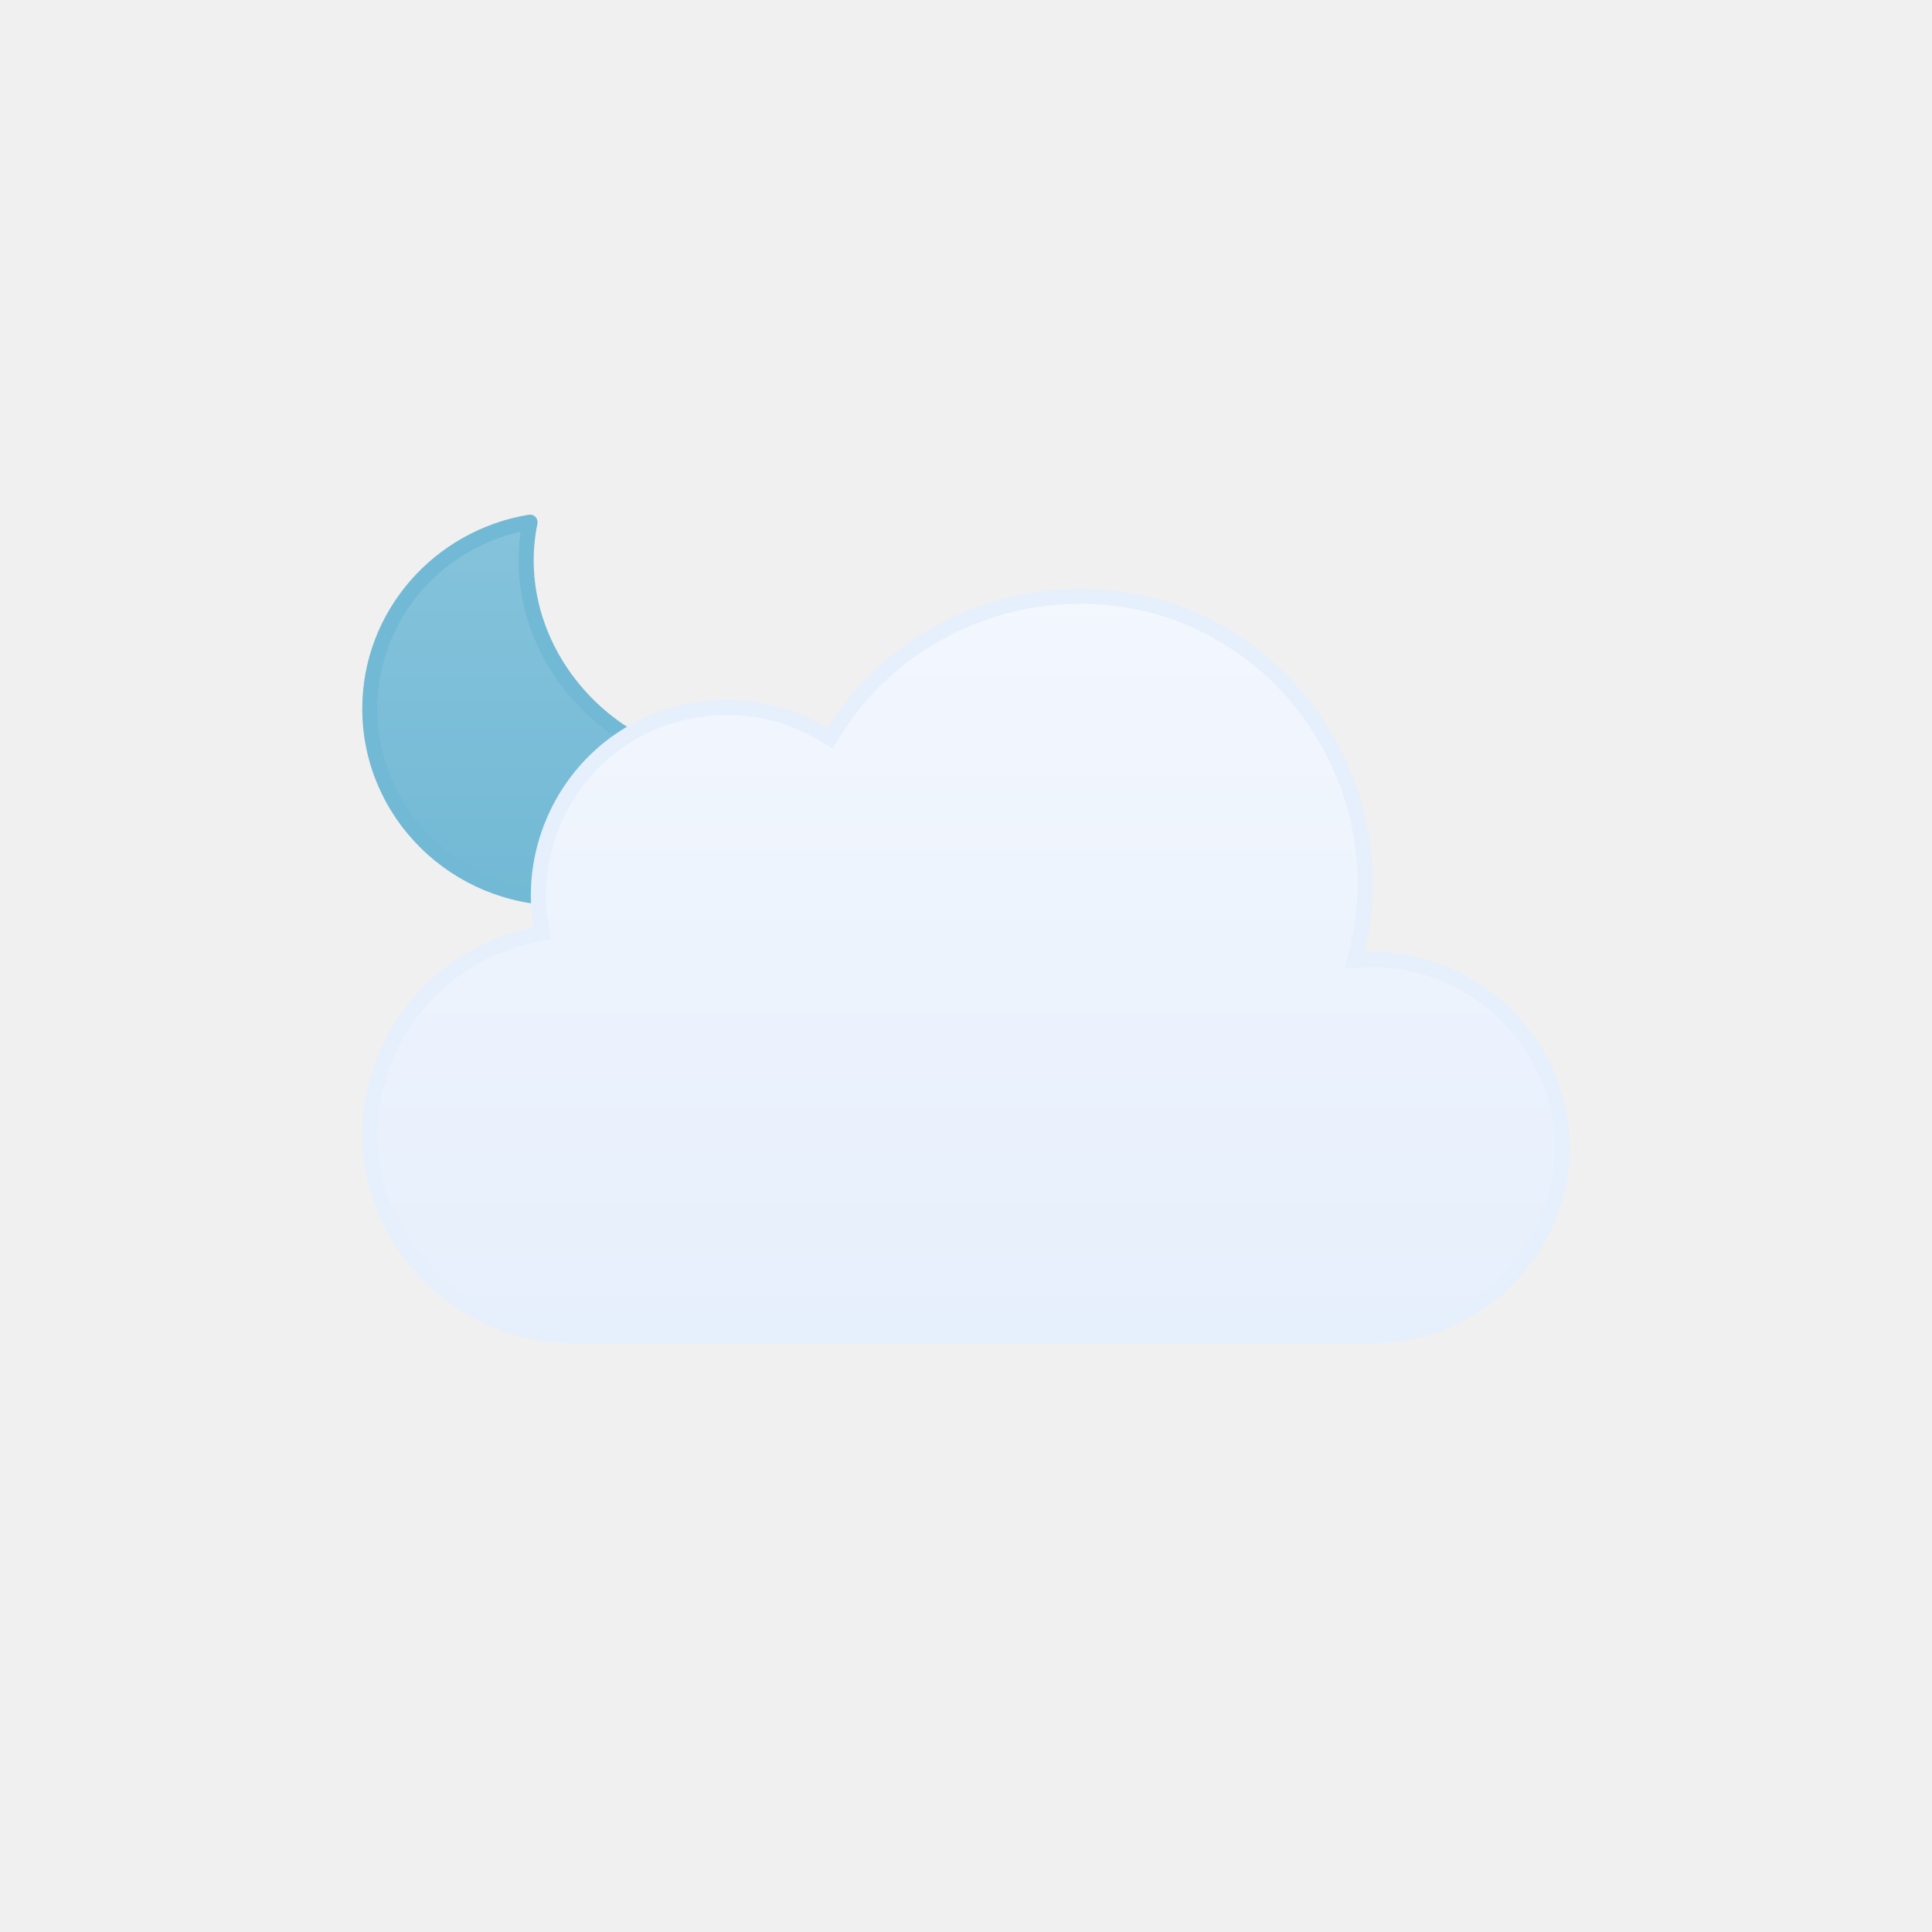
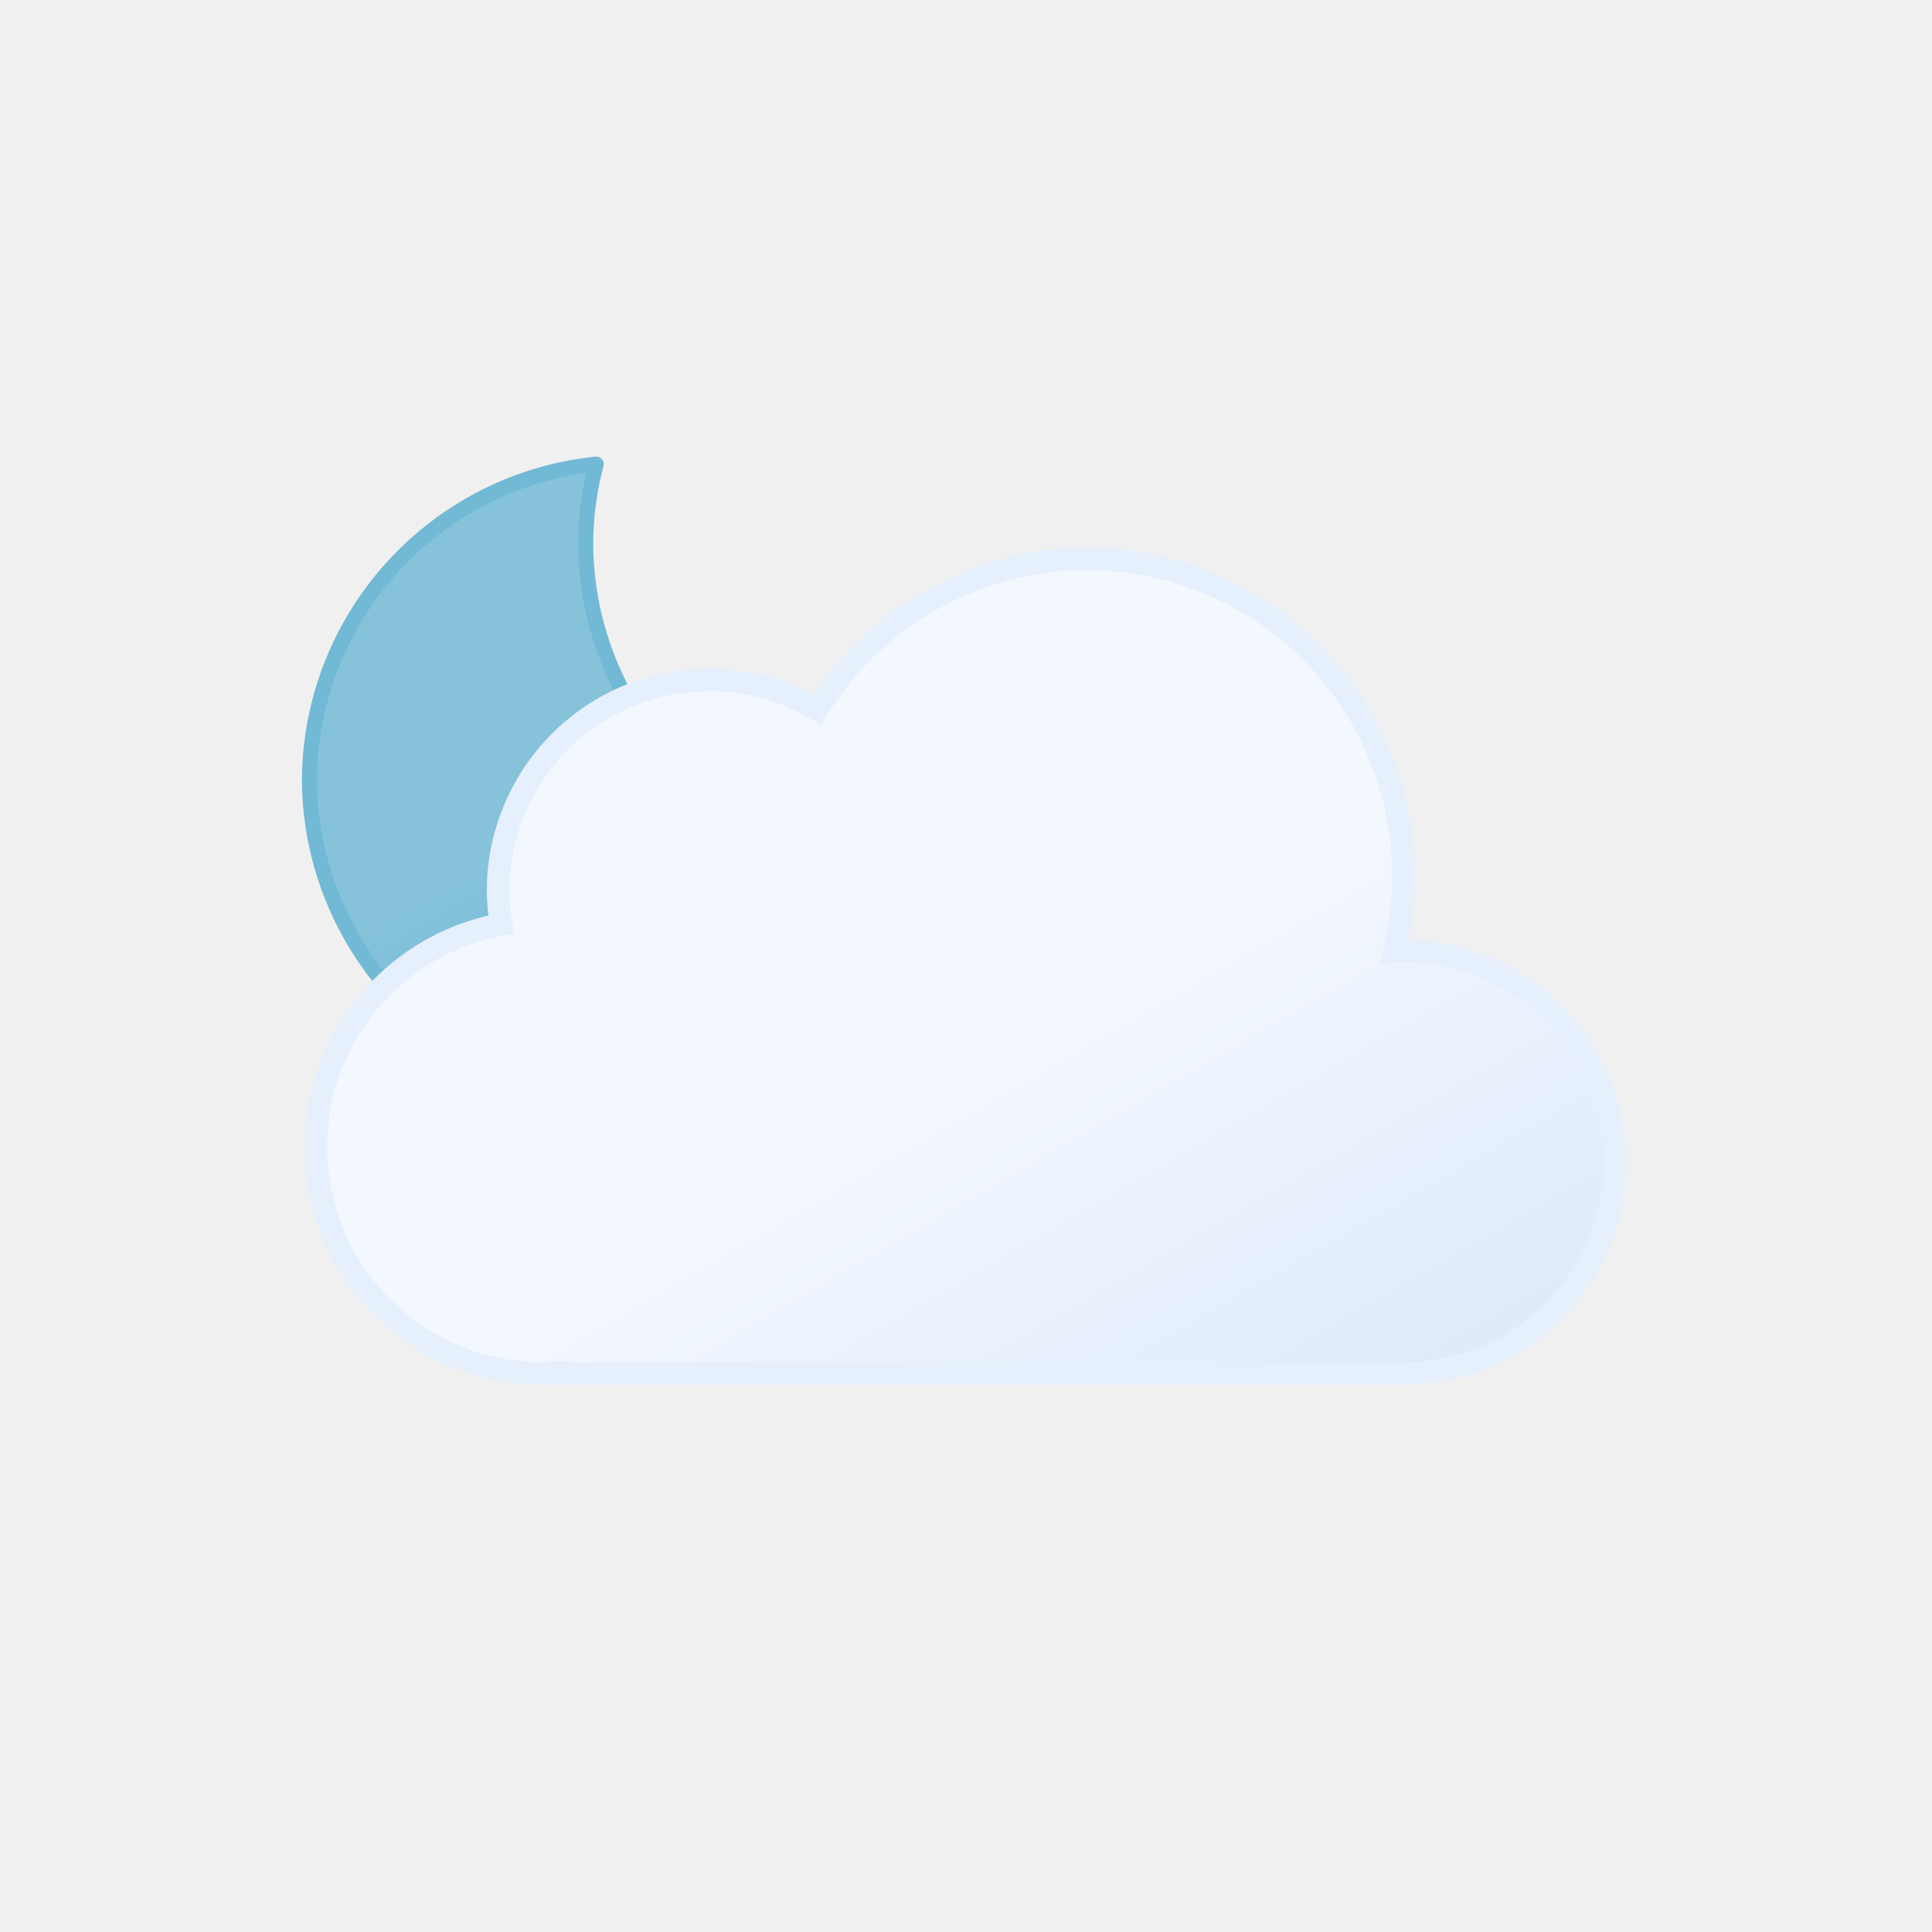
- <svg xmlns="http://www.w3.org/2000/svg" viewBox="0 0 128 128" fill="none">
-   <g id="partly-cloudy-night" clip-path="url(#clip0_1858_8252)">
-     <g id="Sky">
-       <g id="Moon">
-         <path id="Moon_2" d="M35.115 34.595C33.378 43.163 40.753 51.214 49.313 50.783C47.673 55.834 42.889 59.5 37.218 59.5C30.188 59.5 24.5 53.879 24.5 46.959C24.5 40.745 29.088 35.584 35.115 34.595Z" fill="url(#paint0_linear_1858_8252)" stroke="#72B9D5" stroke-linecap="round" stroke-linejoin="round" />
-       </g>
-       <g id="Clouds">
-         <g id="Cloud">
-           <path id="Cloud_2" d="M55.262 48.475C60.123 40.611 70.297 37.38 78.815 40.943C87.321 44.502 92.138 54.003 89.903 62.965L89.742 63.614L90.411 63.585C97.42 63.279 103.5 68.992 103.5 76.028C103.5 82.84 97.772 88.5 90.977 88.5H37.954C31.128 88.502 25.203 83.171 24.559 76.36C23.916 69.552 28.737 63.212 35.443 61.945L35.926 61.853L35.842 61.369C35.026 56.624 37.126 51.717 41.105 49.013C45.095 46.301 50.446 46.154 54.58 48.64L55.003 48.895L55.262 48.475Z" fill="url(#paint1_linear_1858_8252)" stroke="#E6EFFC" stroke-miterlimit="10" />
-         </g>
-       </g>
-     </g>
-   </g>
+ <svg xmlns="http://www.w3.org/2000/svg" xmlns:xlink="http://www.w3.org/1999/xlink" viewBox="0 0 512 512">
  <defs>
-     <linearGradient id="paint0_linear_1858_8252" x1="37" y1="34" x2="37" y2="60" gradientUnits="userSpaceOnUse">
-       <stop stop-color="#86C3DB" />
-       <stop offset="1" stop-color="#72B9D5" />
+     <symbol id="d" viewBox="0 0 172 172">
+       <path fill="url(#b)" stroke="#72b9d5" stroke-linecap="round" stroke-linejoin="round" stroke-width="4" d="M160.6 107.4a84.8 84.8 0 01-85.4-84.3A83.3 83.3 0 0178 2 84.7 84.7 0 002 85.7 84.8 84.8 0 0087.4 170a85.2 85.2 0 0082.6-63.1 88 88 0 01-9.4.5Z">
+         <animateTransform additive="sum" attributeName="transform" dur="6s" repeatCount="indefinite" type="rotate" values="-15 86 86; 9 86 86; -15 86 86" />
+       </path>
+     </symbol>
+     <symbol id="e" viewBox="0 0 350 222">
+       <path fill="url(#a)" stroke="#e6effc" stroke-miterlimit="10" stroke-width="6" d="m291 107-2.5.1A83.9 83.9 0 00135.6 43 56 56 0 0051 91a56.6 56.6 0 00.8 9A60 60 0 0063 219l4-.2v.2h224a56 56 0 000-112Z" />
+     </symbol>
+     <symbol id="c" viewBox="0 0 351 246">
+       <use xlink:href="#d" width="172" height="172" />
+       <use xlink:href="#e" width="350" height="222" transform="translate(1 24)" />
+     </symbol>
+     <linearGradient id="a" x1="99.5" x2="232.6" y1="30.7" y2="261.4" gradientUnits="userSpaceOnUse">
+       <stop offset="0" stop-color="#f3f7fe" />
+       <stop offset=".5" stop-color="#f3f7fe" />
+       <stop offset="1" stop-color="#deeafb" />
    </linearGradient>
-     <linearGradient id="paint1_linear_1858_8252" x1="64.001" y1="39" x2="64.001" y2="89" gradientUnits="userSpaceOnUse">
-       <stop stop-color="#F3F7FE" />
-       <stop offset="1" stop-color="#E6EFFC" />
+     <linearGradient id="b" x1="34.7" x2="119.2" y1="18.6" y2="165" gradientUnits="userSpaceOnUse">
+       <stop offset="0" stop-color="#86c3db" />
+       <stop offset=".5" stop-color="#86c3db" />
+       <stop offset="1" stop-color="#5eafcf" />
    </linearGradient>
-     <clipPath id="clip0_1858_8252">
-       <rect width="128" height="128" fill="white" />
-     </clipPath>
  </defs>
+   <use xlink:href="#c" width="351" height="246" transform="translate(80 121)" />
</svg>
